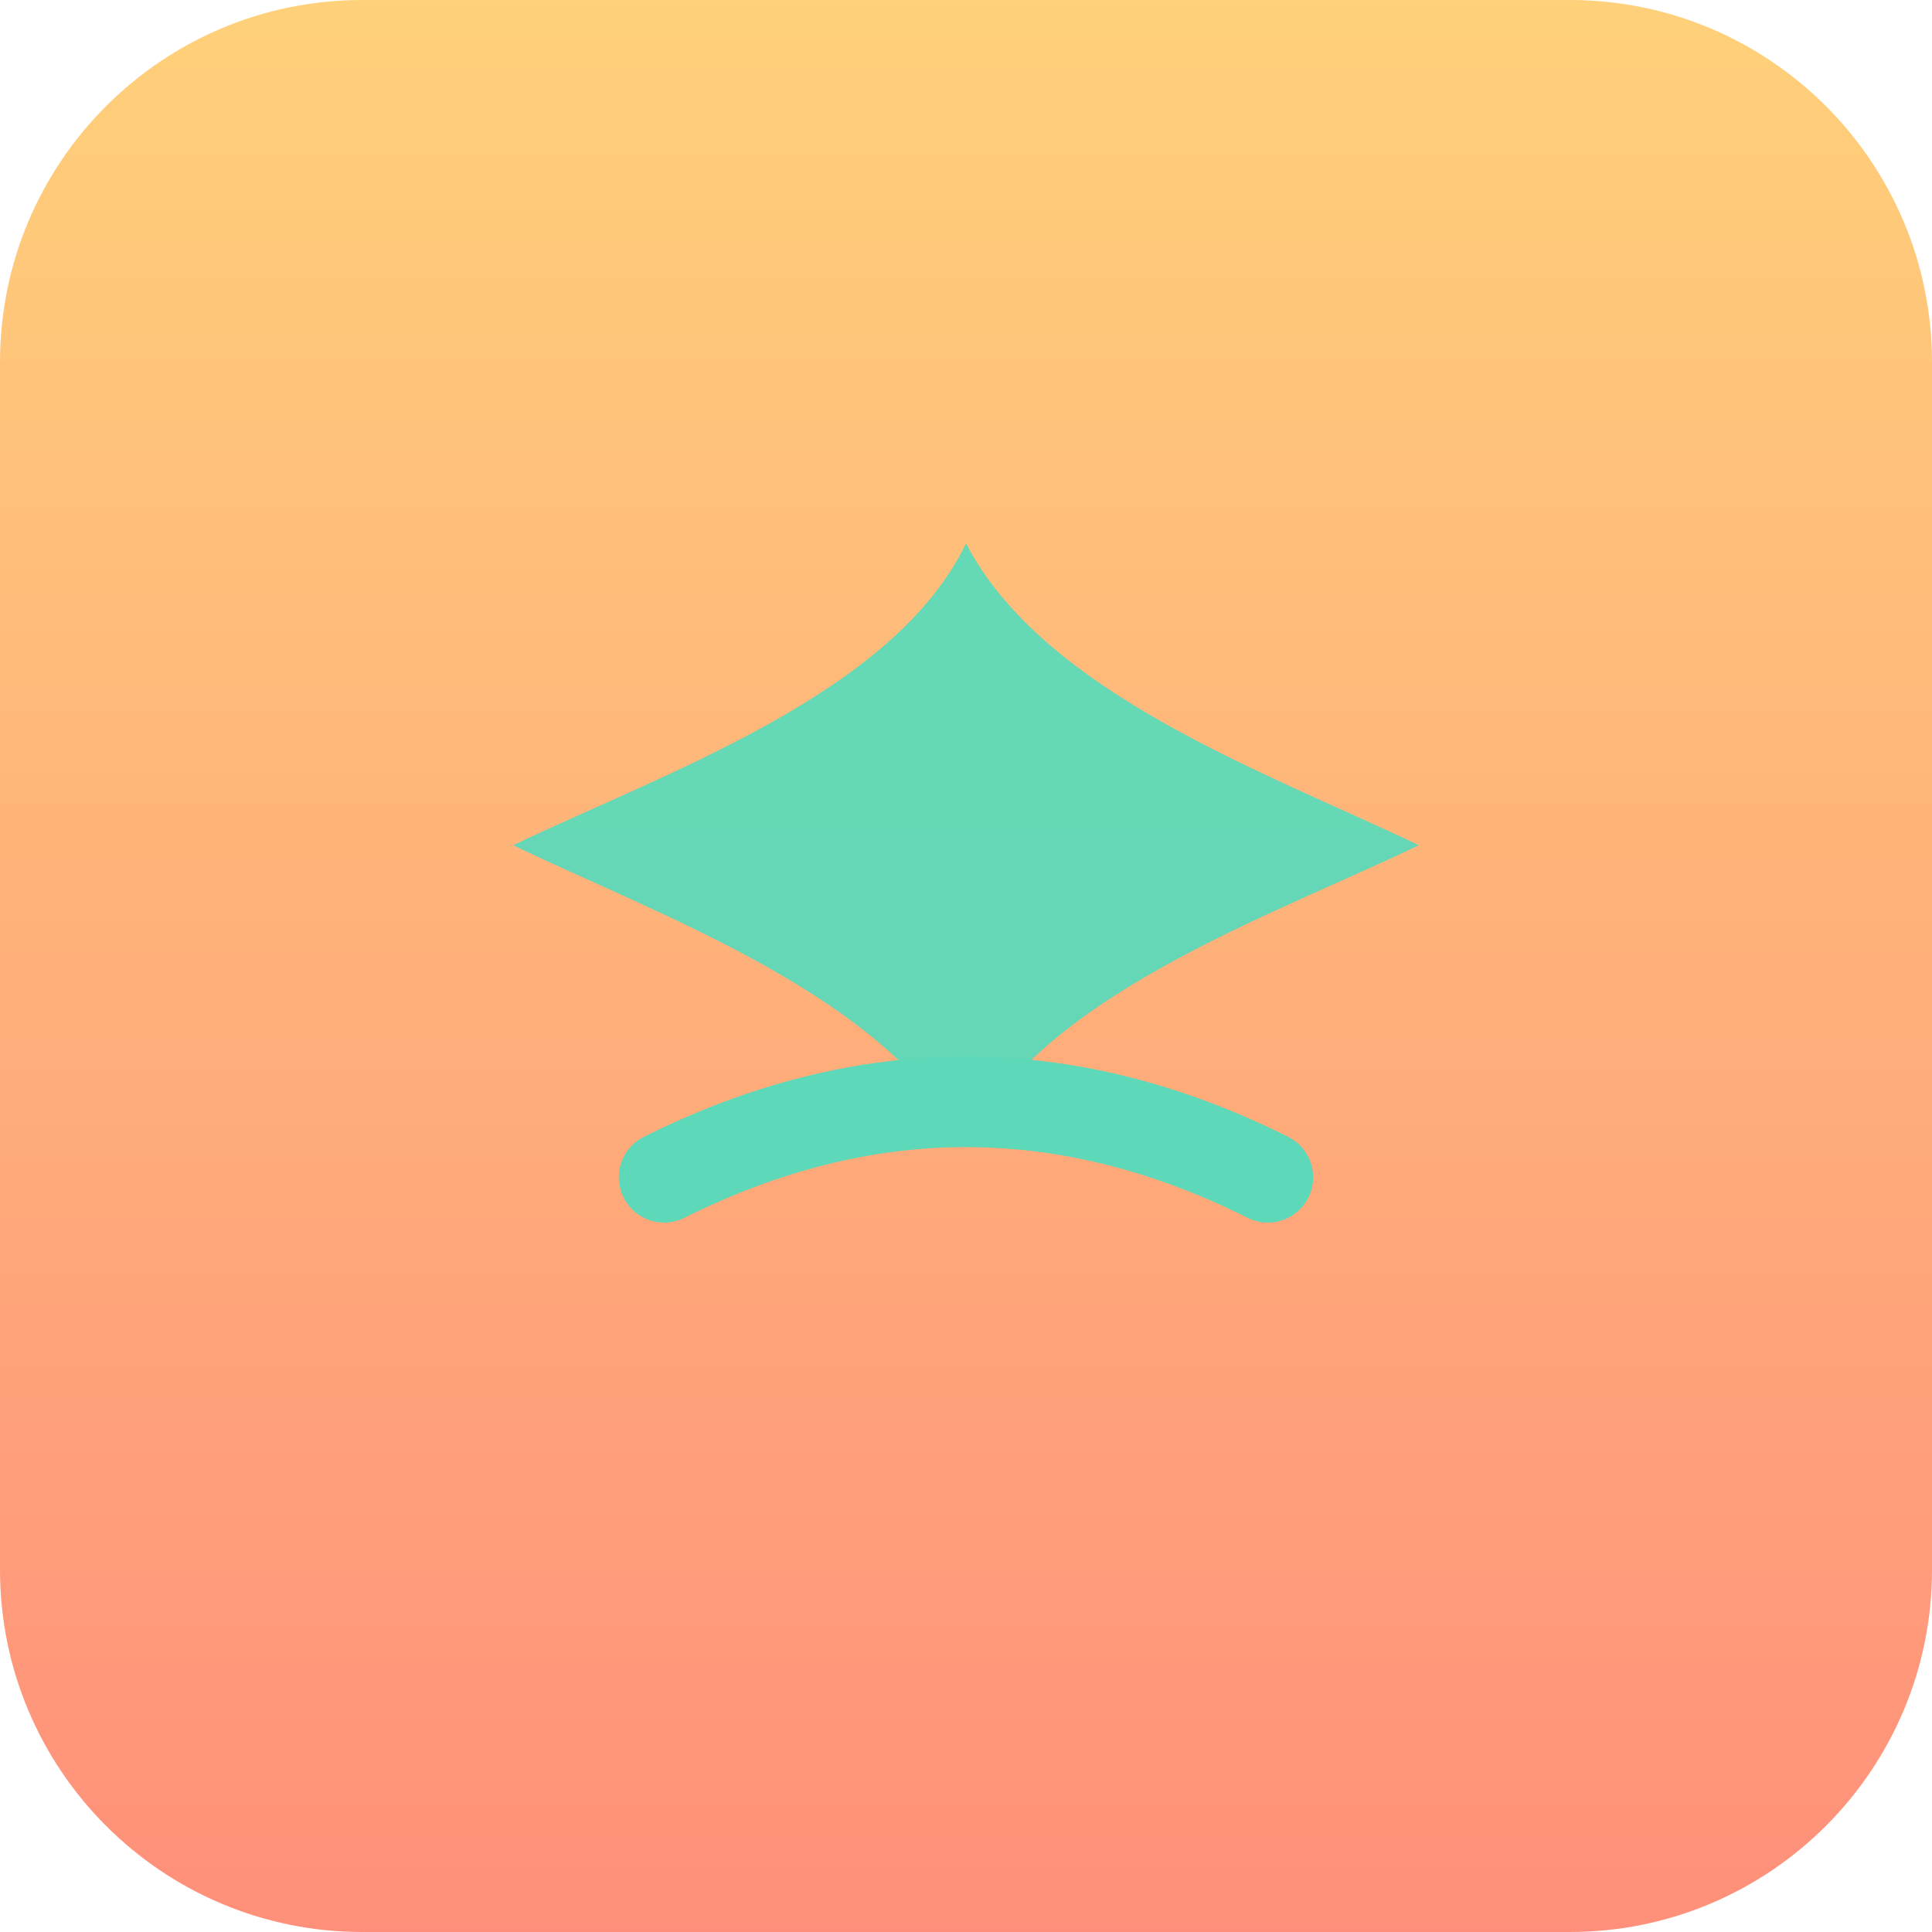
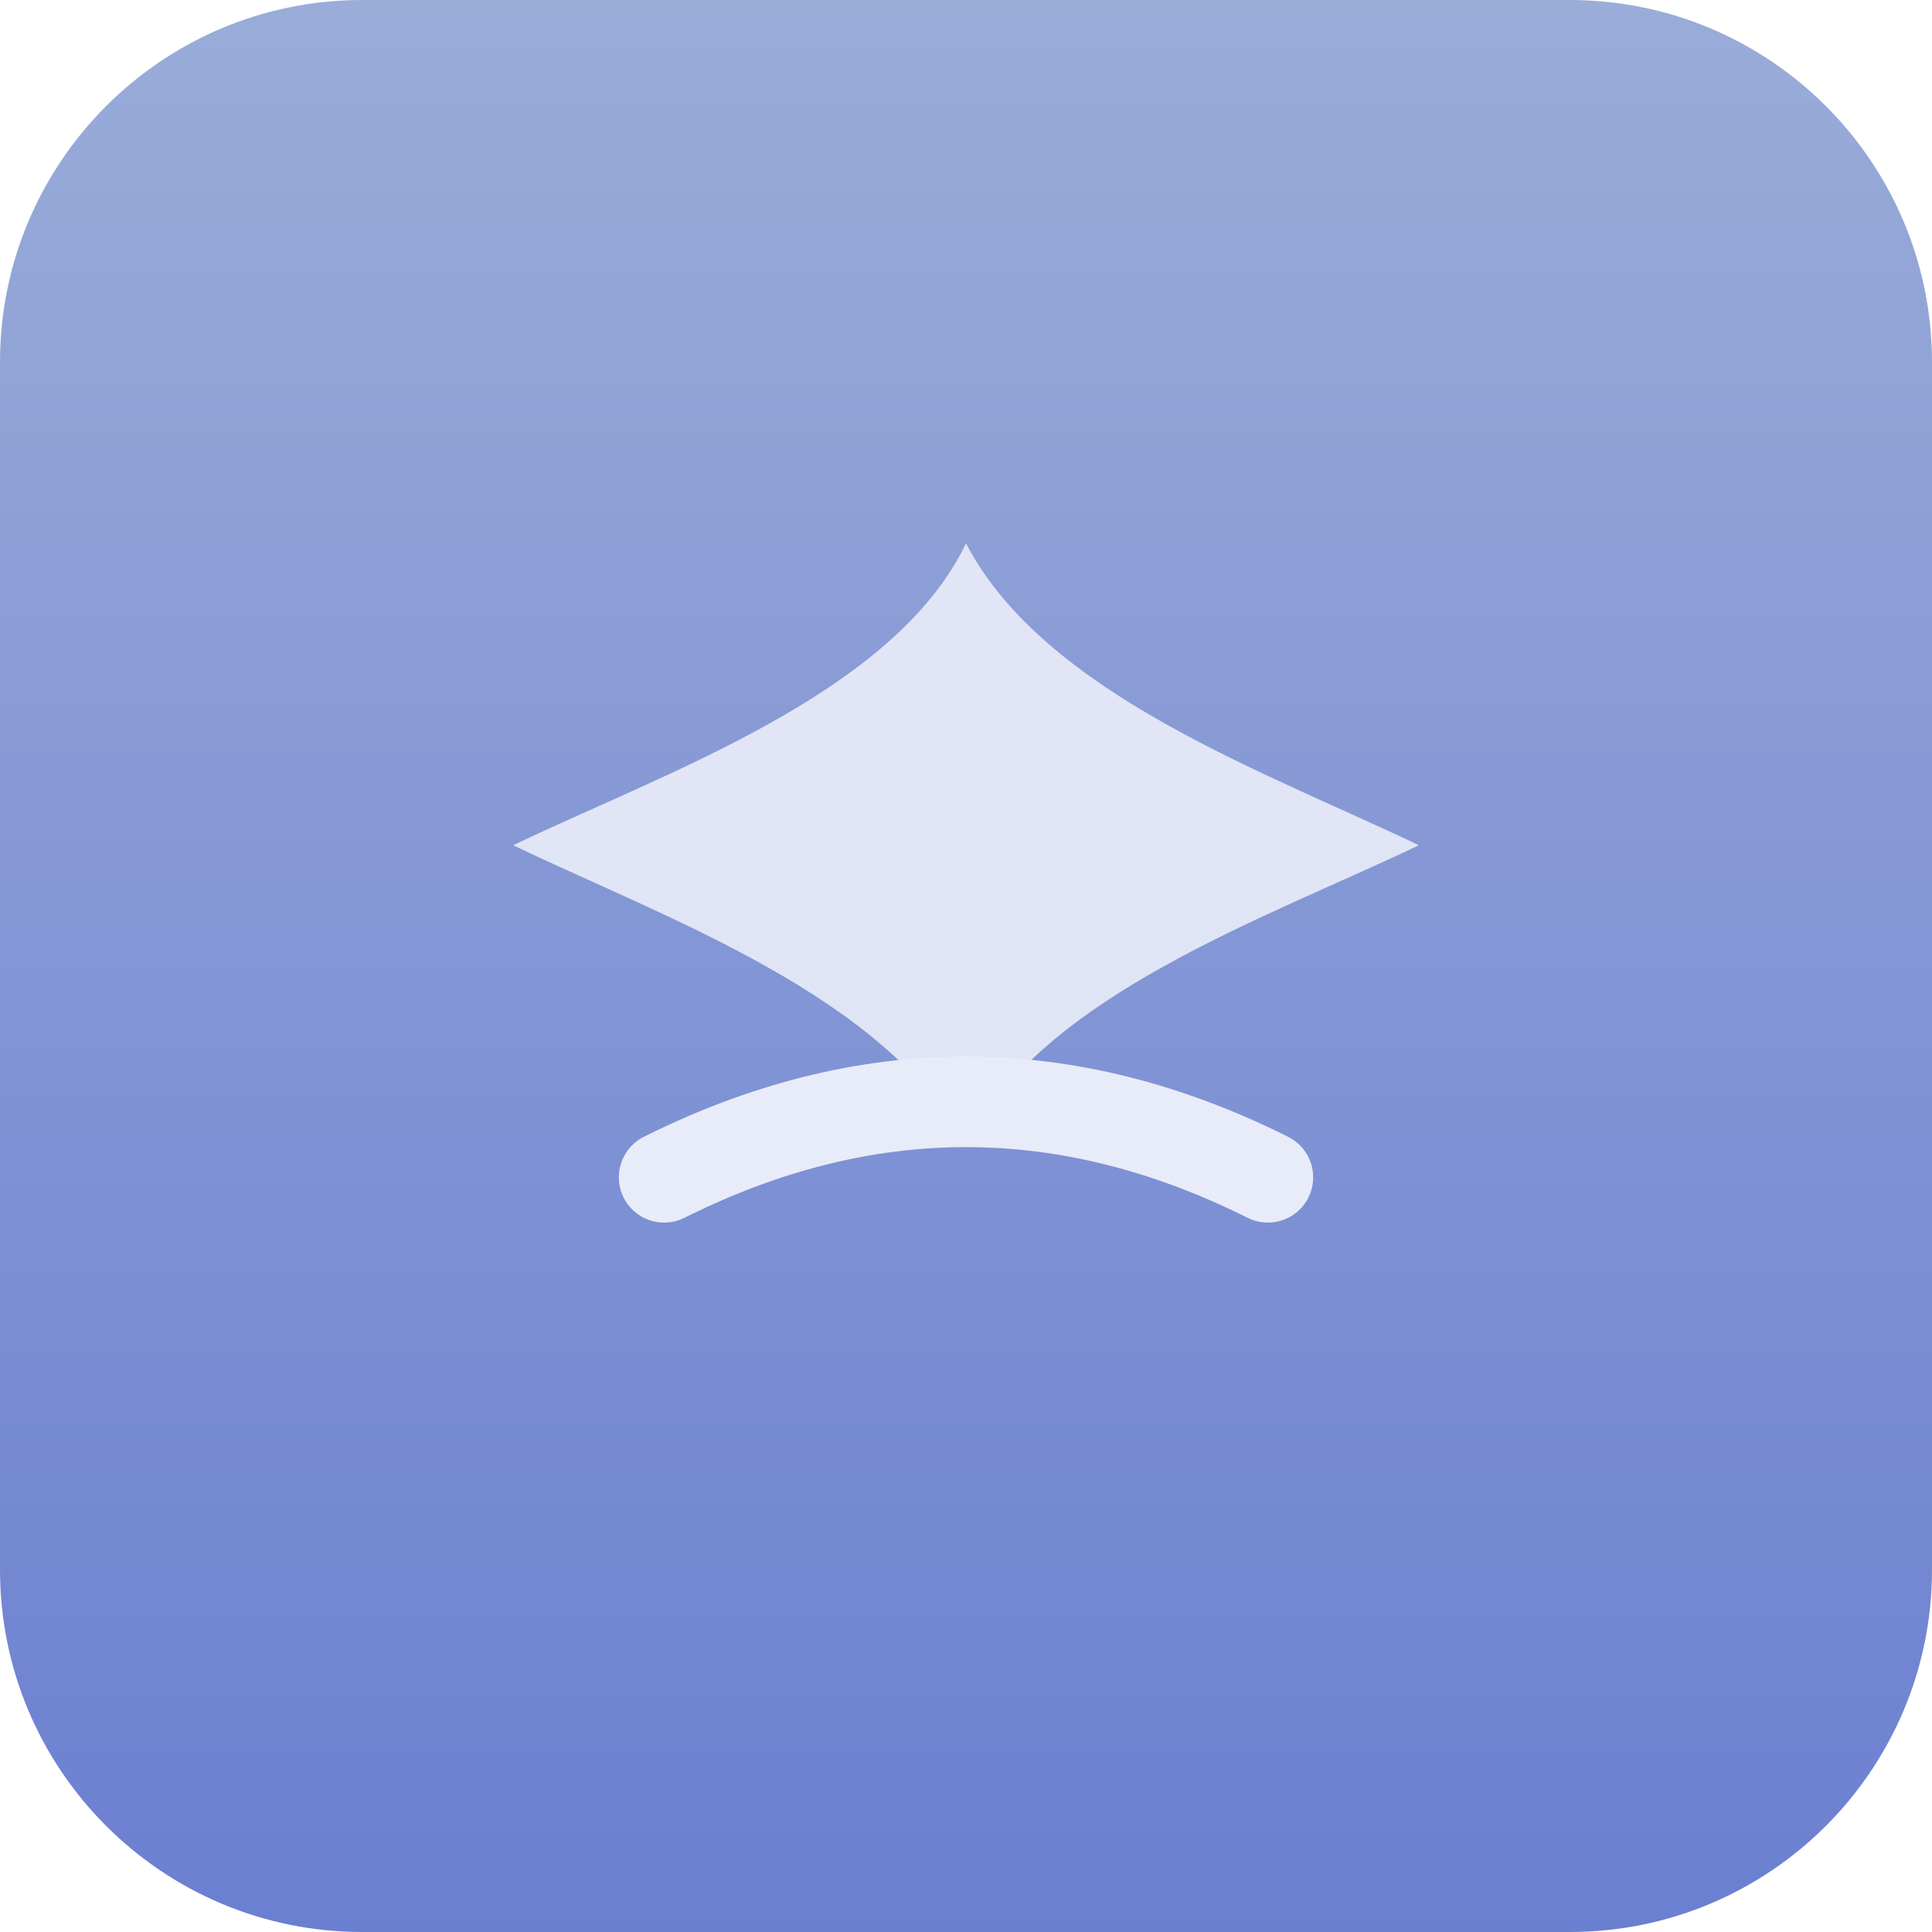
<svg xmlns="http://www.w3.org/2000/svg" viewBox="0 0 32 32" fill="none">
  <defs>
    <linearGradient id="g" x1="0" y1="0" x2="0" y2="1" gradientUnits="objectBoundingBox">
-       <stop offset="0" stop-color="#ffd17a" />
-       <stop offset="1" stop-color="#ff8f7a" />
+       <stop offset="0" stop-color="#9aacd8" />
+       <stop offset="1" stop-color="#6b7fd1" />
    </linearGradient>
  </defs>
  <rect width="32" height="32" rx="6" fill="url(#g)" />
-   <path d="M16 9c-1.2 2.5-5 3.8-7.5 5 2.5 1.2 6.2 2.5 7.5 5 1.2-2.5 5-3.8 7.5-5-2.5-1.2-6.2-2.5-7.5-5z" fill="#5dd9b9" opacity="0.95" />
-   <path d="M11 19.5 Q16 17 21 19.5" stroke="#5dd9b9" stroke-width="1.5" stroke-linecap="round" fill="none" />
+   <path d="M16 9c-1.2 2.5-5 3.8-7.5 5 2.5 1.2 6.2 2.5 7.5 5 1.2-2.5 5-3.8 7.5-5-2.5-1.2-6.2-2.5-7.5-5z" fill="#e8ecf8" opacity="0.92" />
+   <path d="M11 19.5 Q16 17 21 19.5" stroke="#e8ecf8" stroke-width="1.5" stroke-linecap="round" fill="none" />
</svg>
